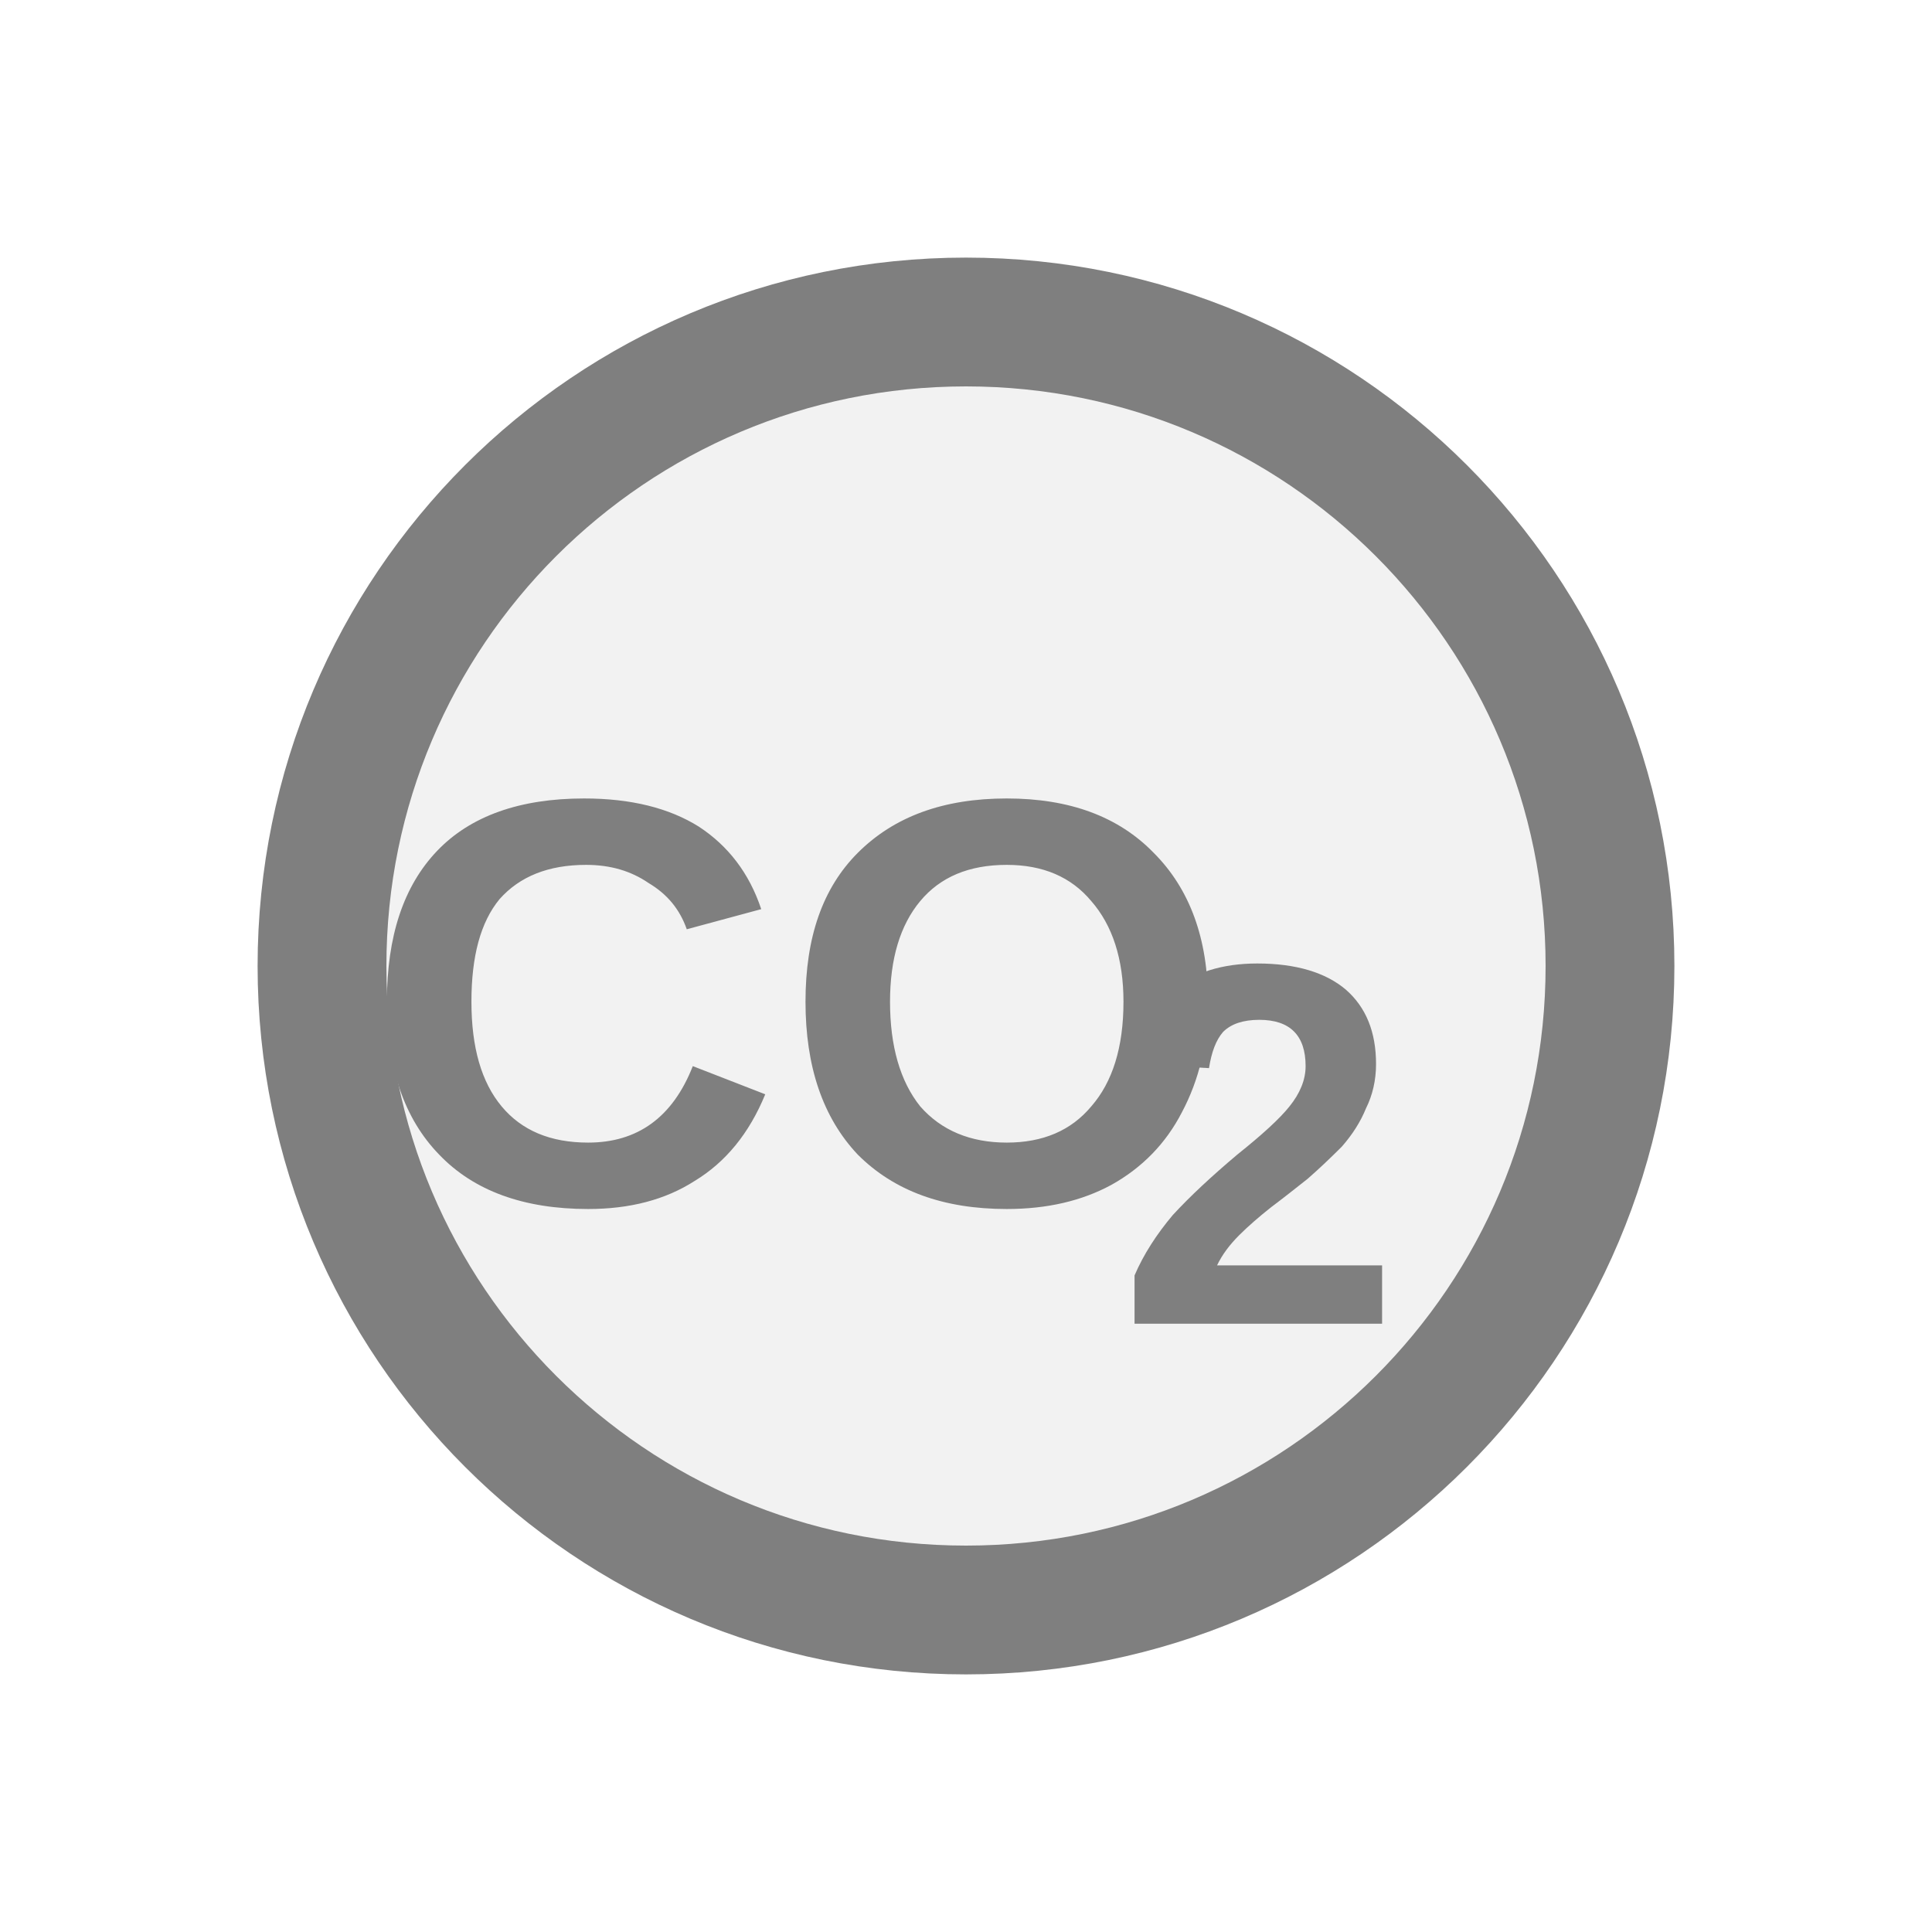
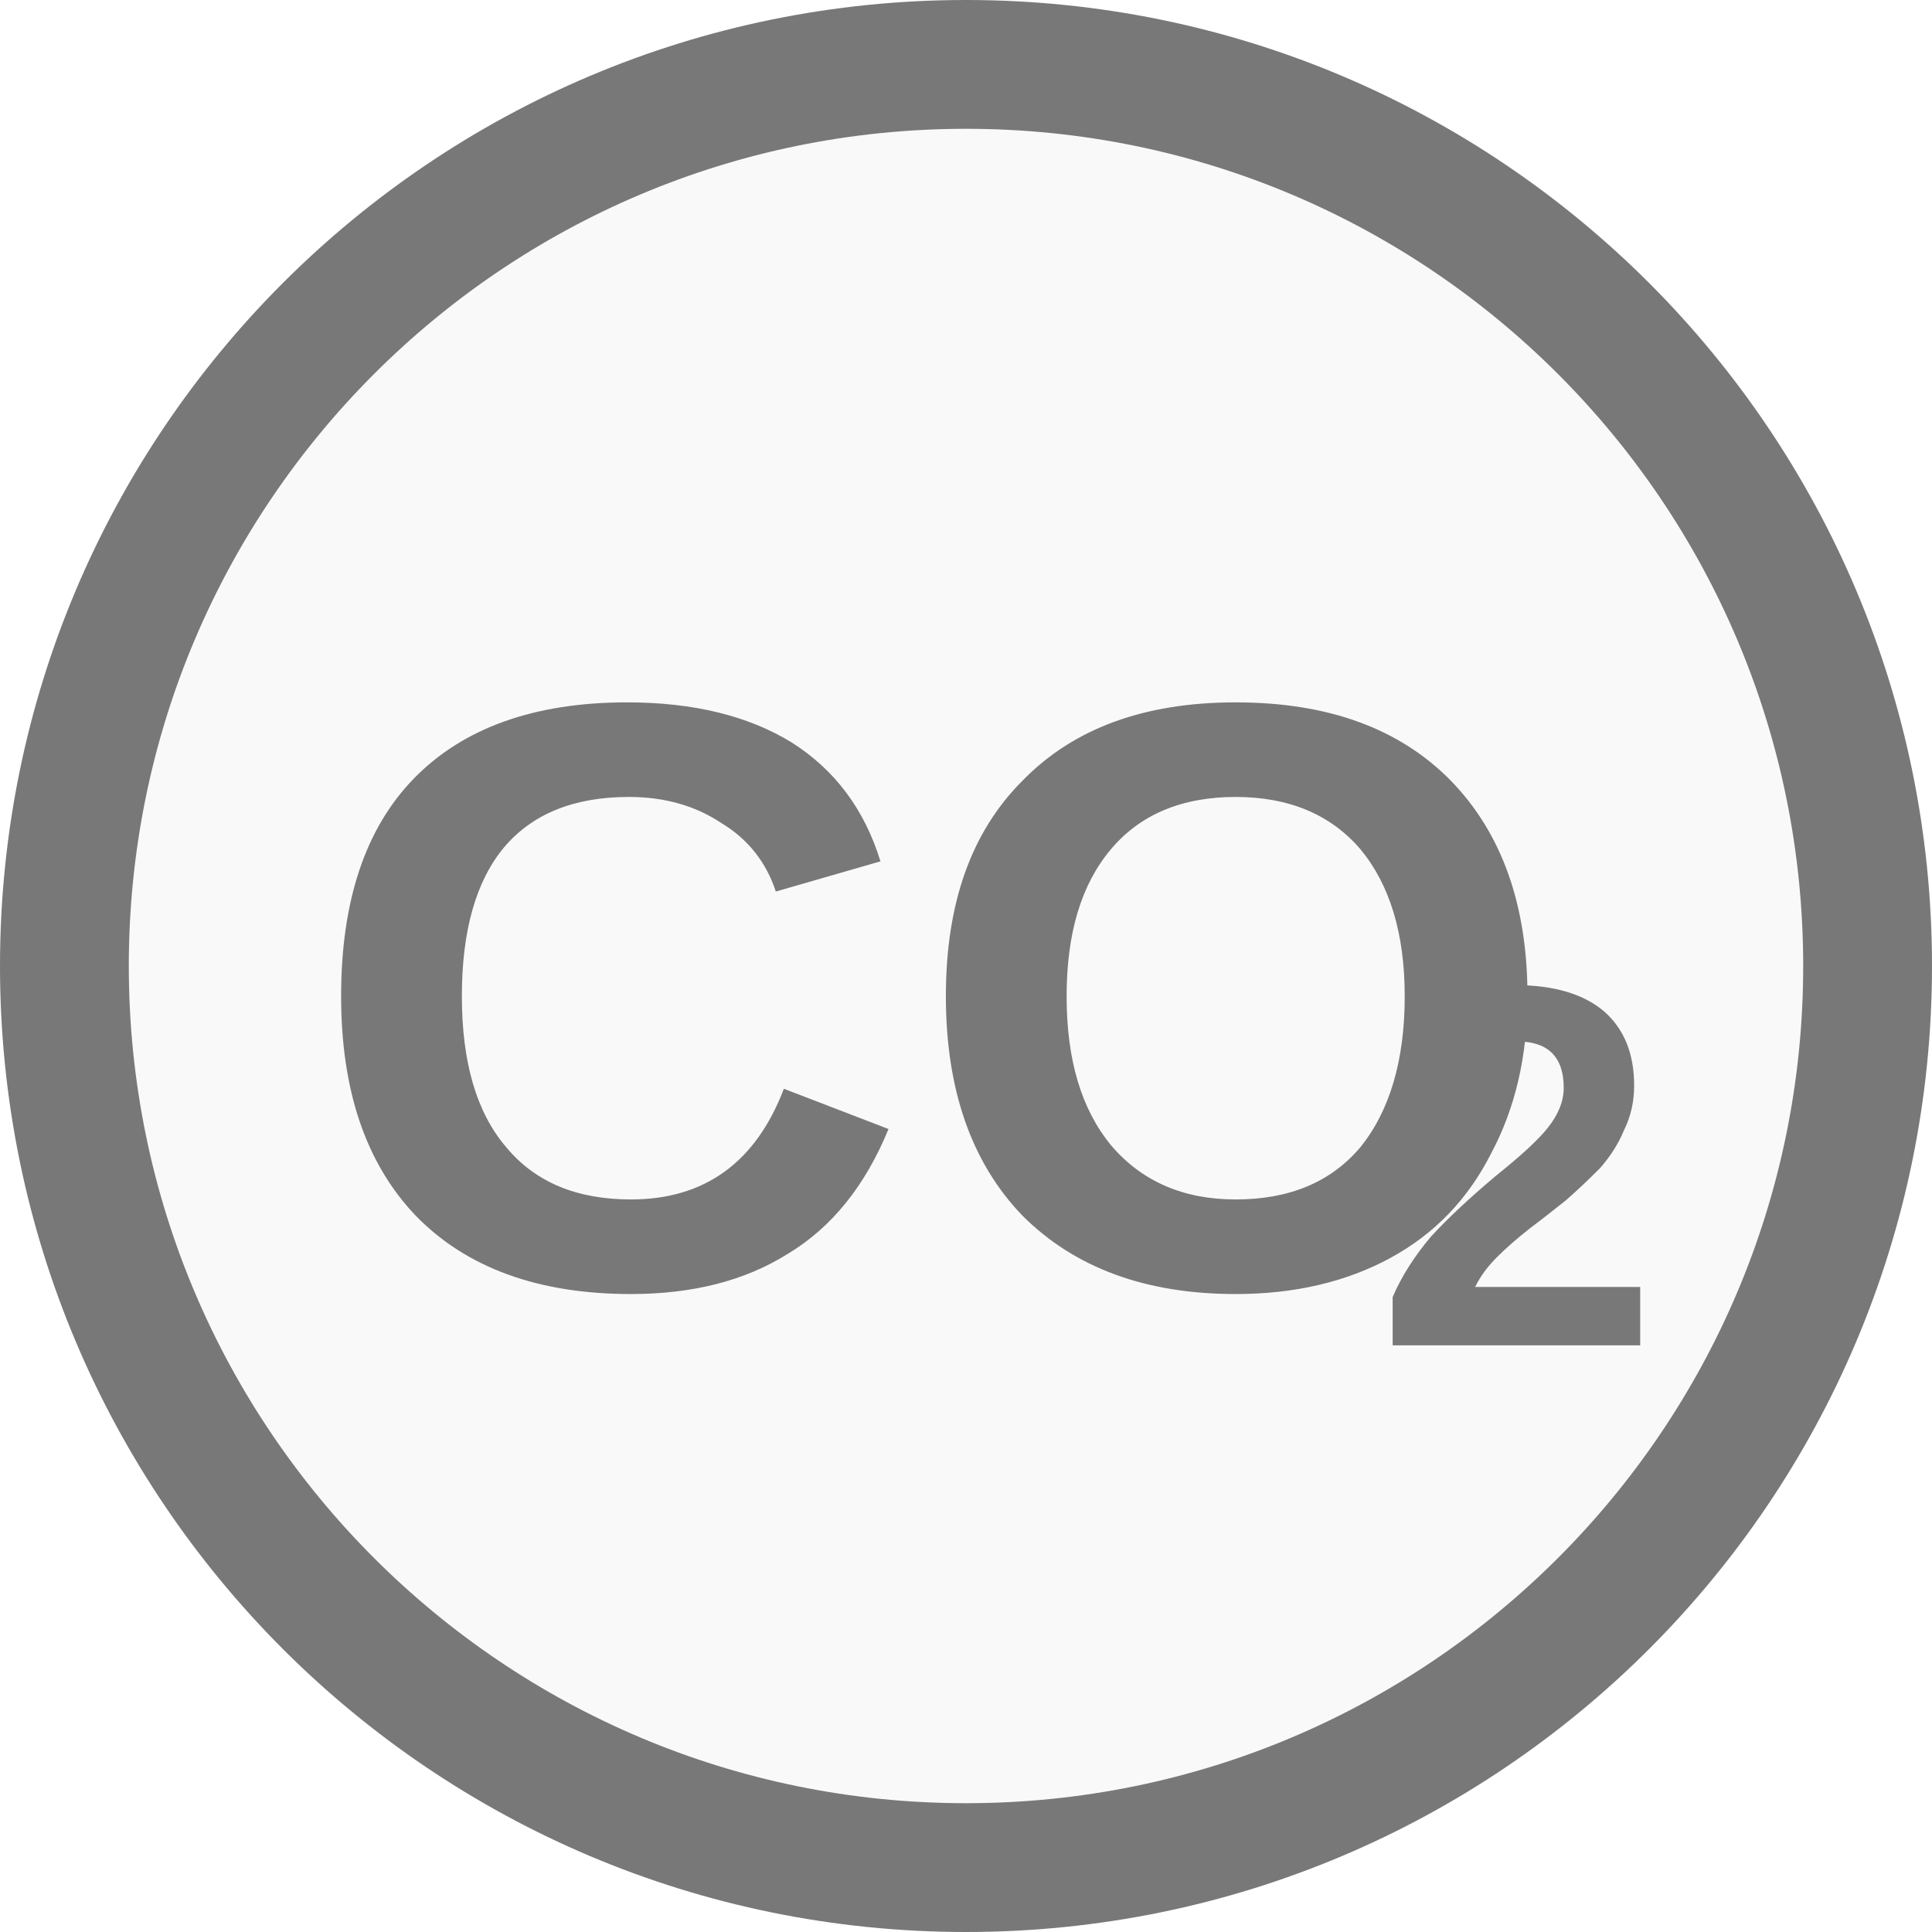
<svg xmlns="http://www.w3.org/2000/svg" width="15px" height="15px" viewBox="0 0 15 15">
-   <circle cx="7.5" cy="7.5" r="5" fill="#f2f2f2" stroke="#7f7f7f" stroke-width="1" />
-   <text x="6.192" y="8.062" fill="#7f7f7f" font-family="Arial, Helvetica, sans-serif" font-size="4.5px" font-style="normal" font-weight="600" text-anchor="middle" dominant-baseline="middle">CO</text>
-   <text x="8.668" y="9.143" fill="#7f7f7f" font-family="Arial, Helvetica, sans-serif" font-size="4px" font-style="normal" font-weight="600" text-anchor="start" dominant-baseline="middle">2</text>
+   <circle cx="7.5" cy="7.5" r="7" fill="#f9f9f9" stroke="#787878" stroke-width="1" />
+   <text x="7.258" y="8.142" fill="#787878" font-family="Arial, Helvetica, sans-serif" font-size="6.5px" font-style="normal" font-weight="600" text-anchor="middle" dominant-baseline="middle">CO</text>
+   <text x="10.67" y="9.312" fill="#787878" font-family="Arial, Helvetica, sans-serif" font-size="4px" font-style="normal" font-weight="600" text-anchor="start" dominant-baseline="middle">2</text>
</svg>
